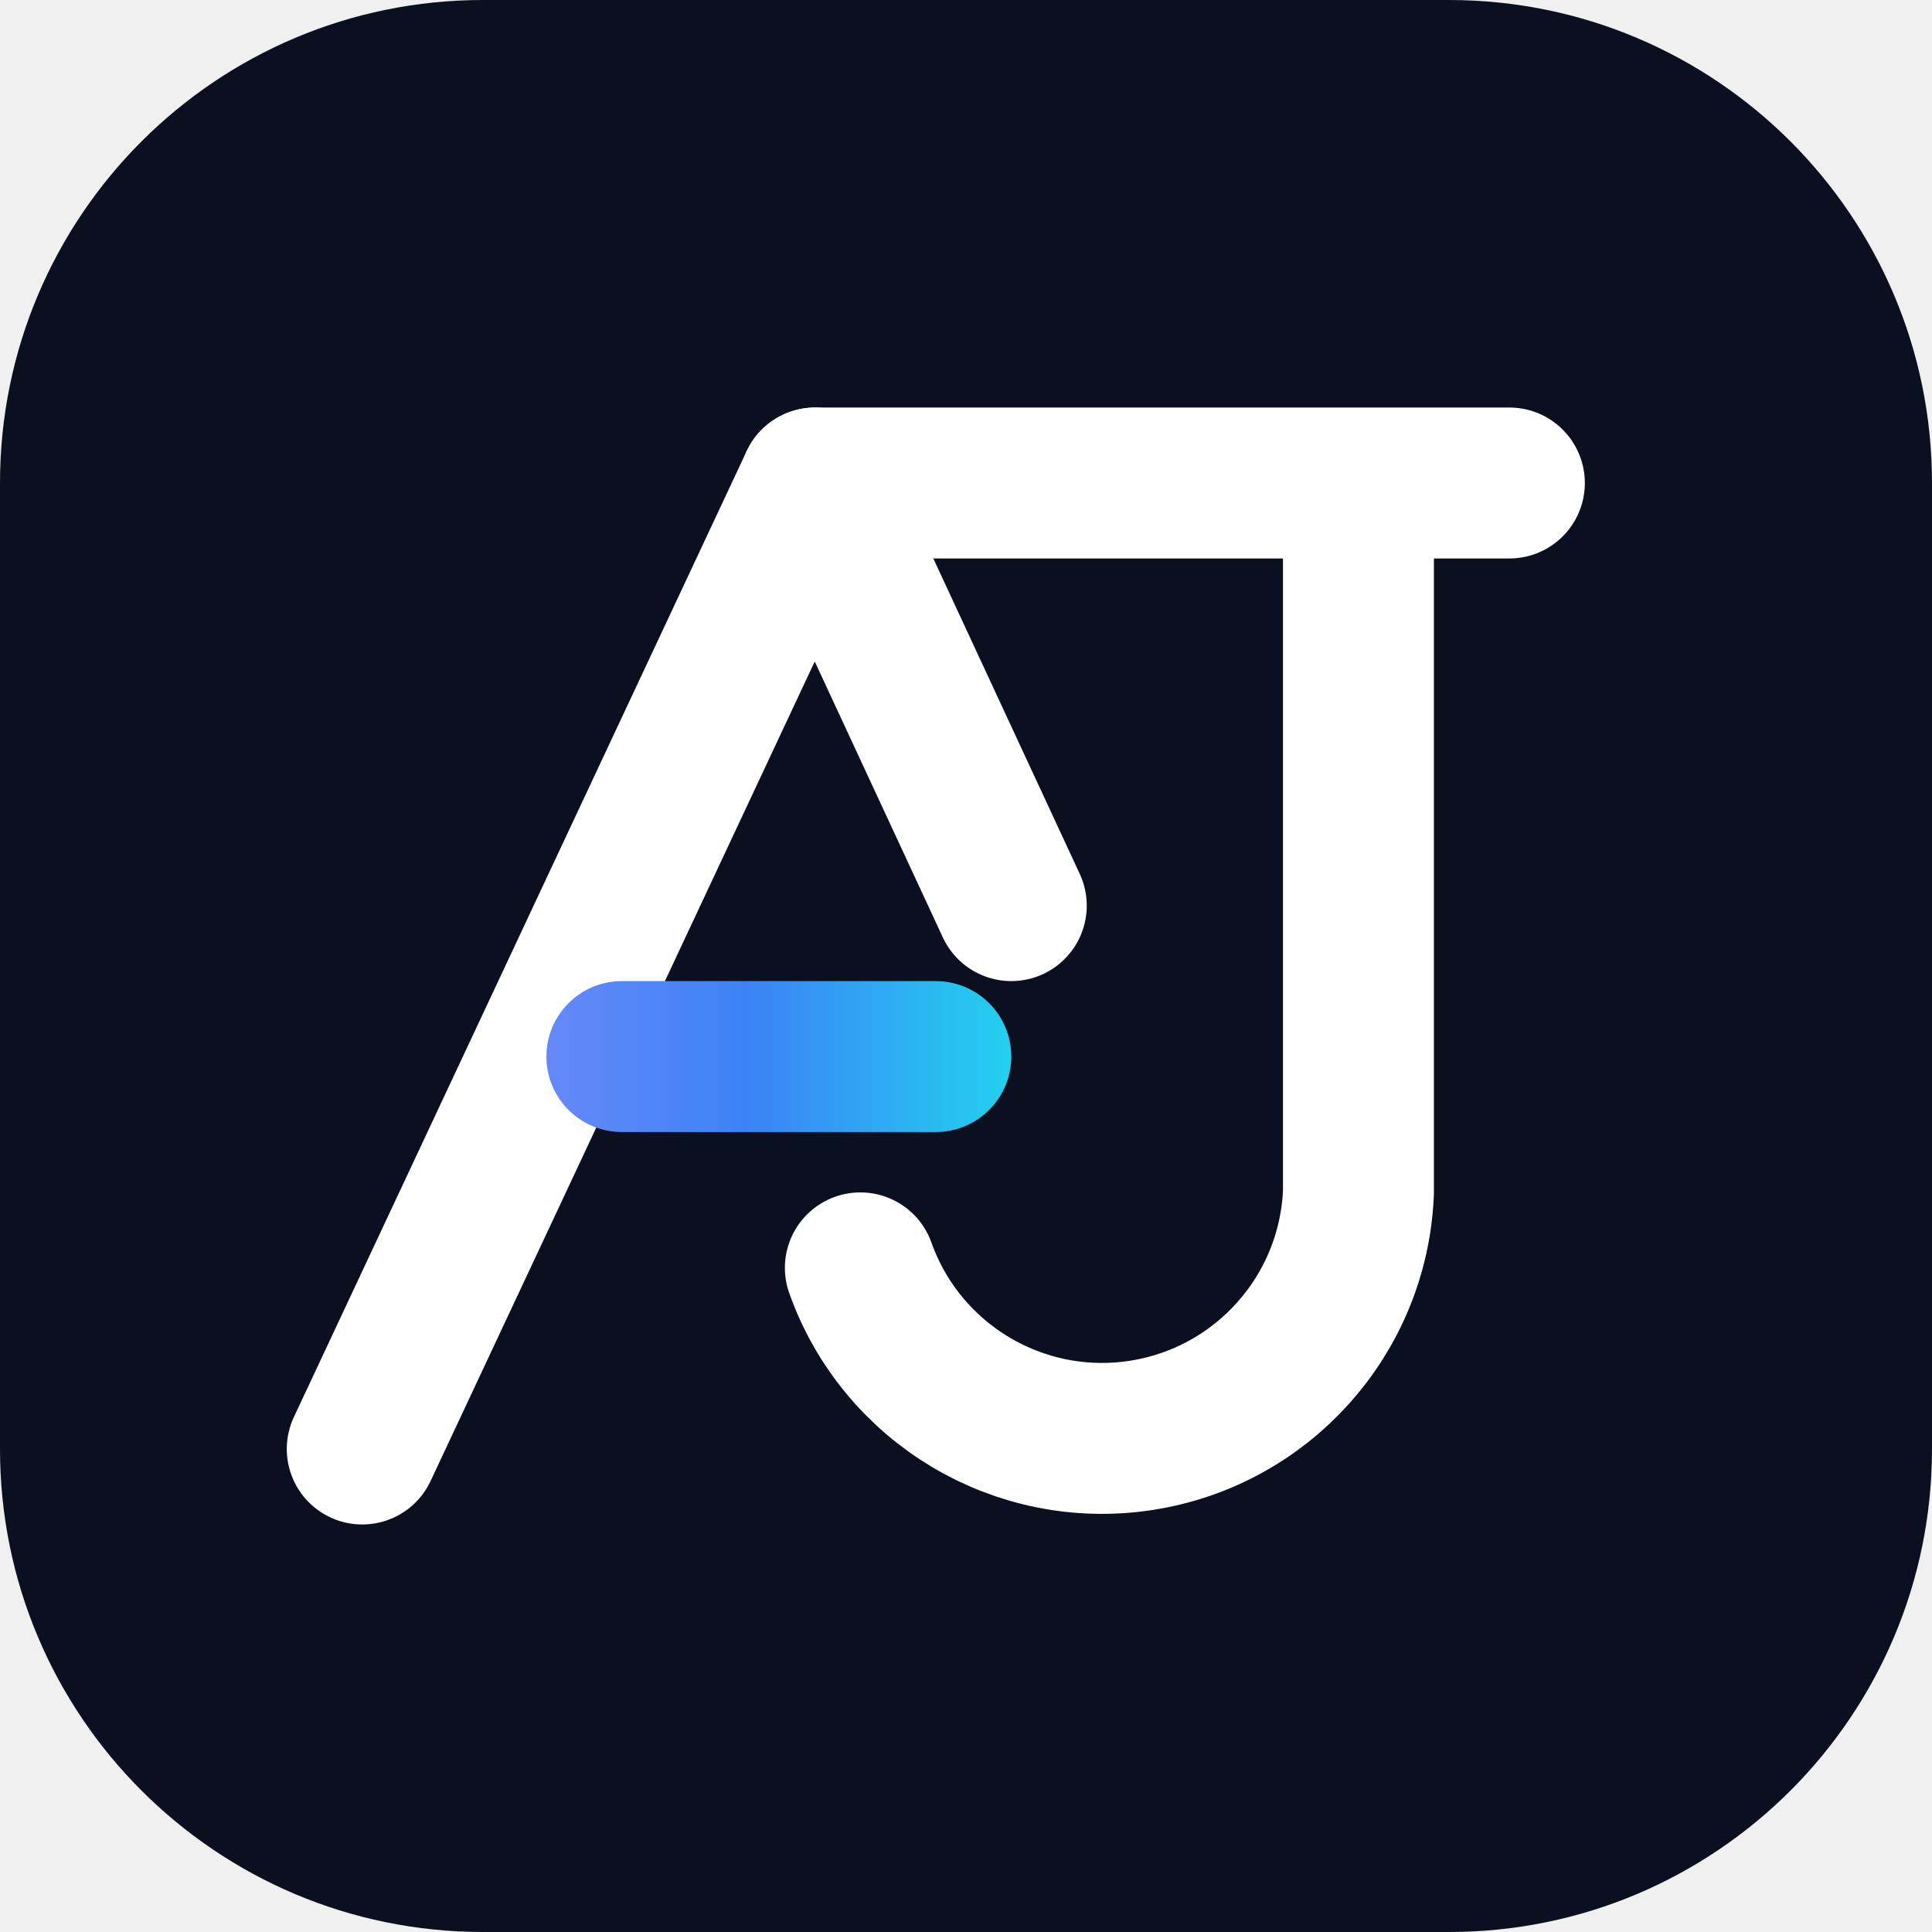
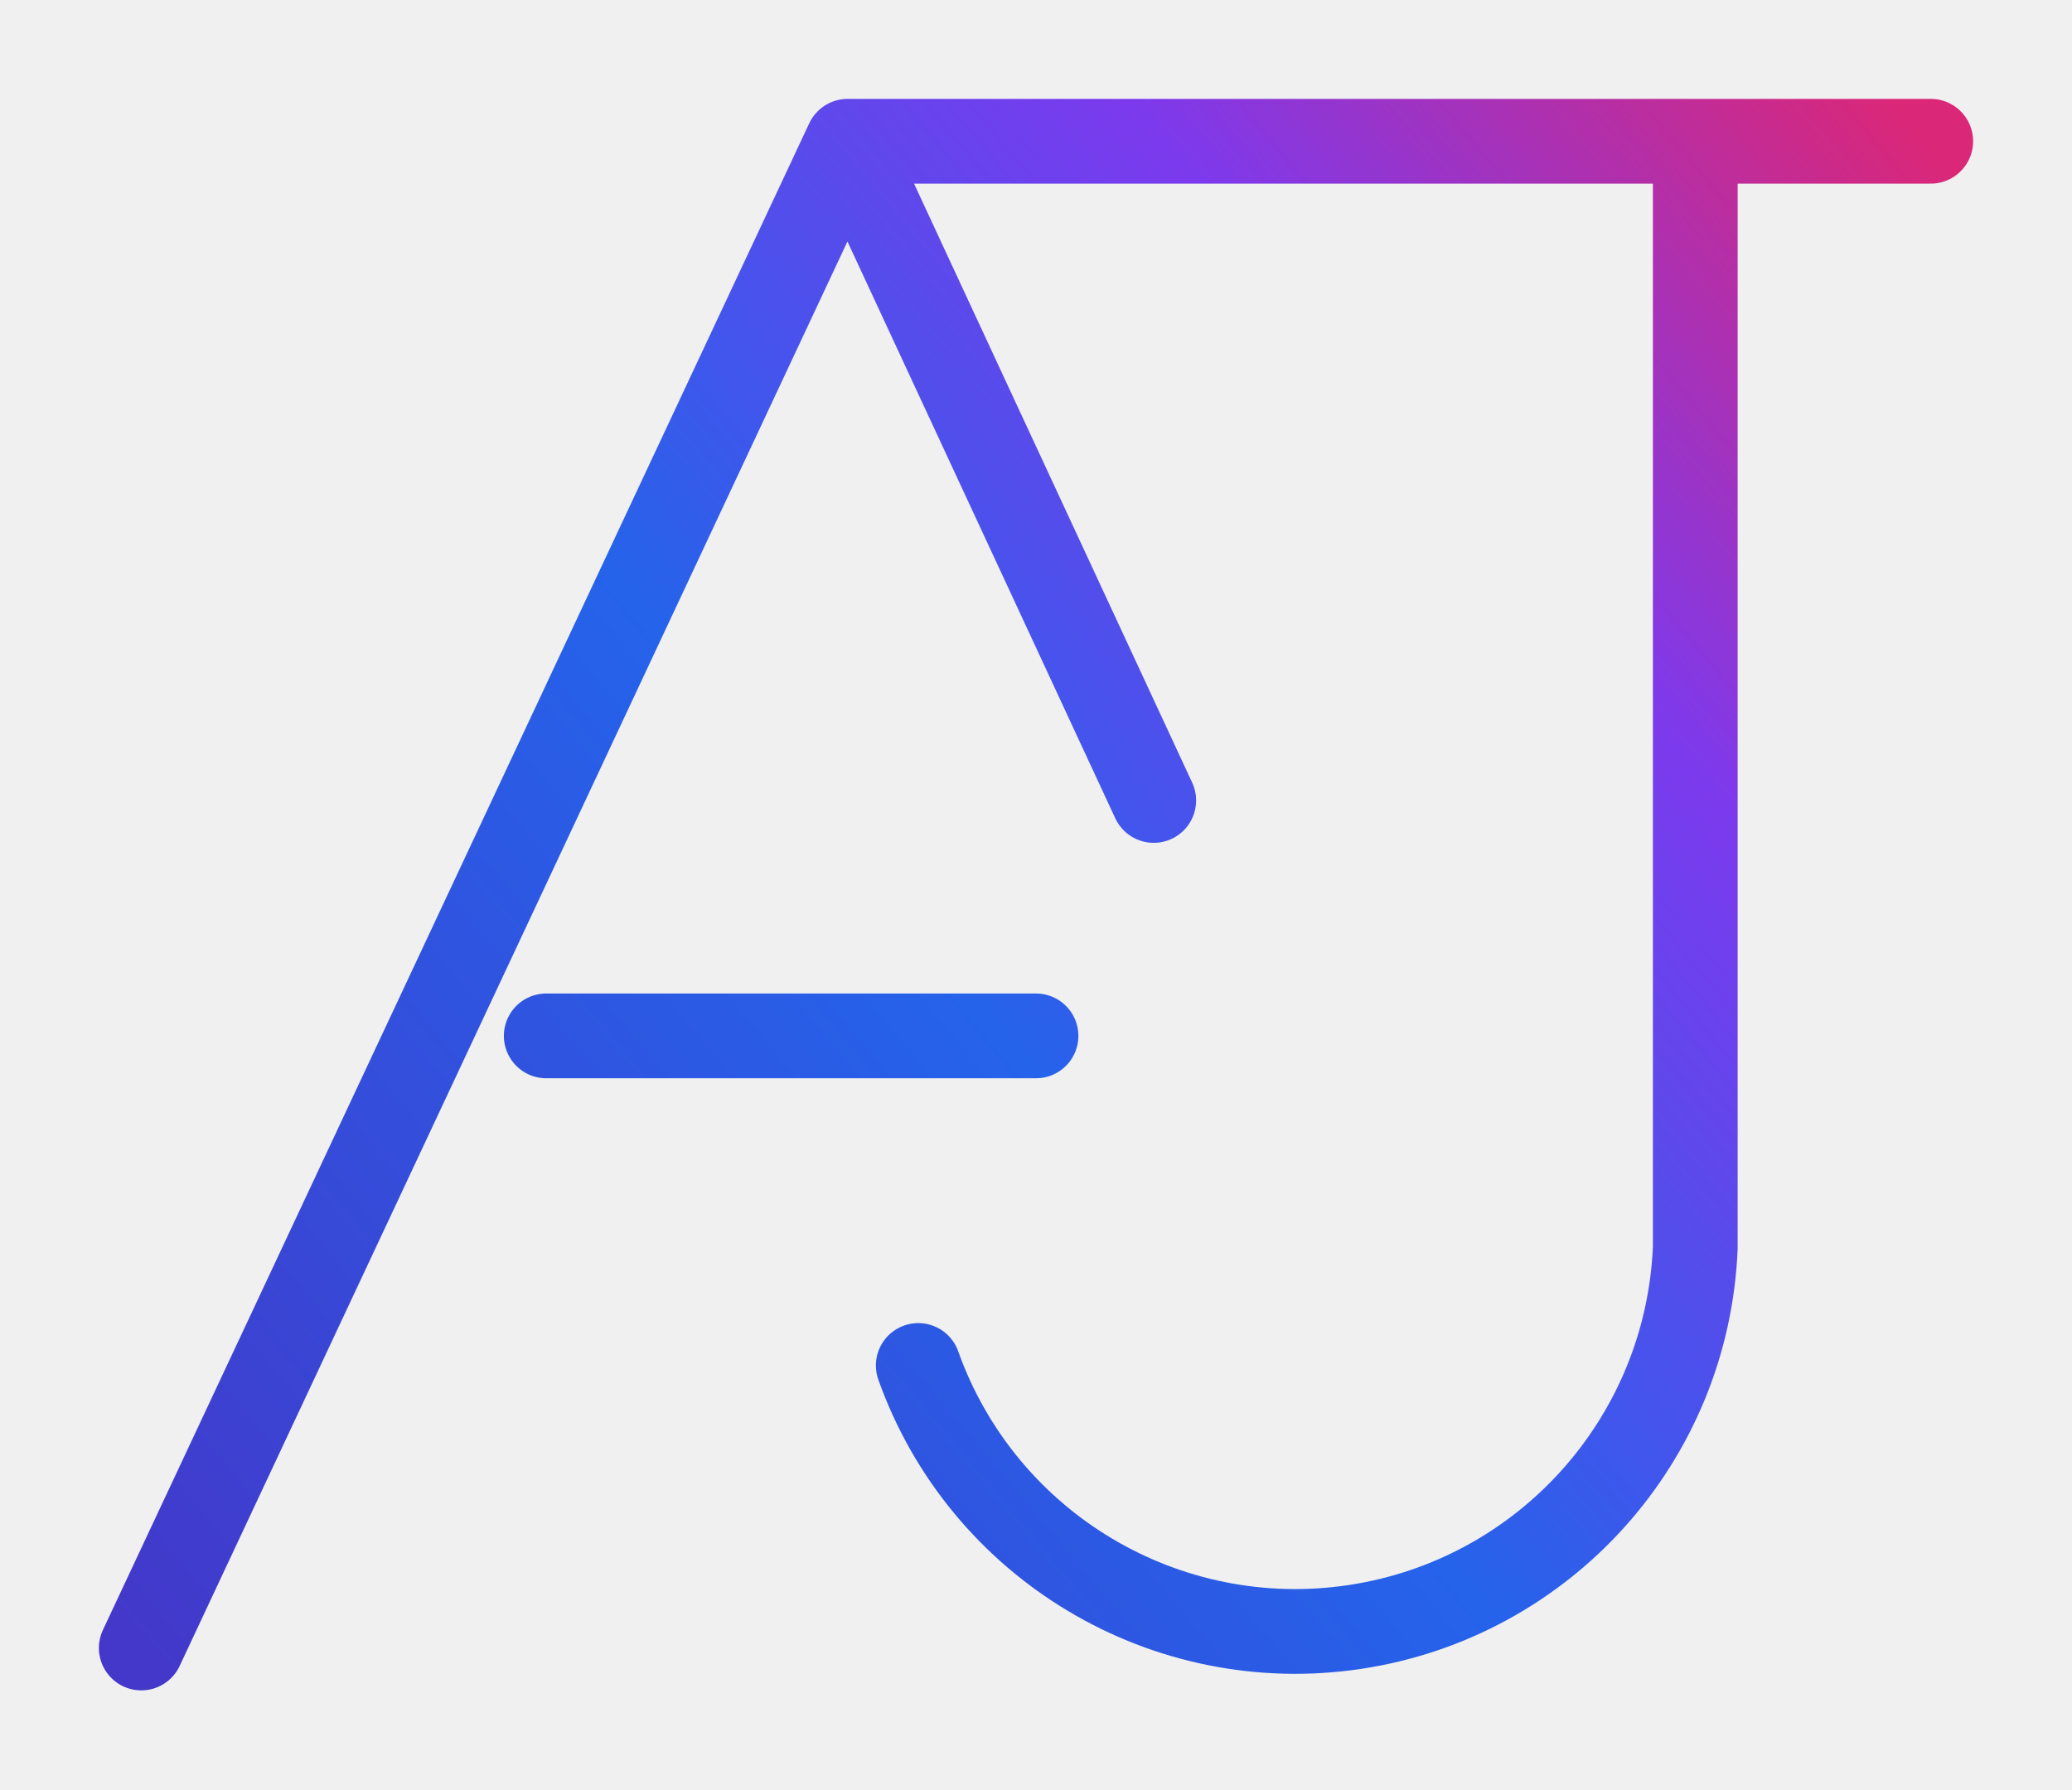
- <svg xmlns="http://www.w3.org/2000/svg" viewBox="0 0 64 64" width="64" height="64" role="img" aria-label="A.J. Skidmore">
+ <svg xmlns="http://www.w3.org/2000/svg" viewBox="9 13 44 38" width="176" height="152" role="img" aria-label="A.J. Skidmore">
  <defs>
-     <linearGradient id="aj-bar" gradientUnits="userSpaceOnUse" x1="14" y1="0" x2="50" y2="0">
-       <stop offset="0" stop-color="#818cf8" />
-       <stop offset=".3" stop-color="#3b82f6" />
-       <stop offset=".55" stop-color="#22d3ee" />
-       <stop offset=".8" stop-color="#c084fc" />
-       <stop offset="1" stop-color="#fda4af" />
+     <linearGradient id="aj-line" gradientUnits="userSpaceOnUse" x1="12" y1="48" x2="50" y2="16">
+       <stop offset="0" stop-color="#4338ca" />
+       <stop offset=".45" stop-color="#2563eb" />
+       <stop offset=".75" stop-color="#7c3aed" />
+       <stop offset="1" stop-color="#db2777" />
    </linearGradient>
  </defs>
-   <rect width="64" height="64" rx="16" fill="#0a1020" />
-   <path d="M12 48 L27 16 H50 M45 16 V39.5 A8.5 8.5 0 0 1 28.5 42" fill="none" stroke="#ffffff" stroke-width="5" stroke-linecap="round" stroke-linejoin="round" />
-   <path d="M27 16 L33.5 30" fill="none" stroke="#ffffff" stroke-width="5" stroke-linecap="round" />
-   <path d="M20.6 35 H31" stroke="url(#aj-bar)" stroke-width="5" stroke-linecap="round" />
+   <path d="M12 48 L27 16 H50 M45 16 V39.5 A8.5 8.5 0 0 1 28.5 42 M27 16 L33.5 30 M20.6 35 H31" fill="none" stroke="url(#aj-line)" stroke-width="1.8" stroke-linecap="round" stroke-linejoin="round" />
</svg>
